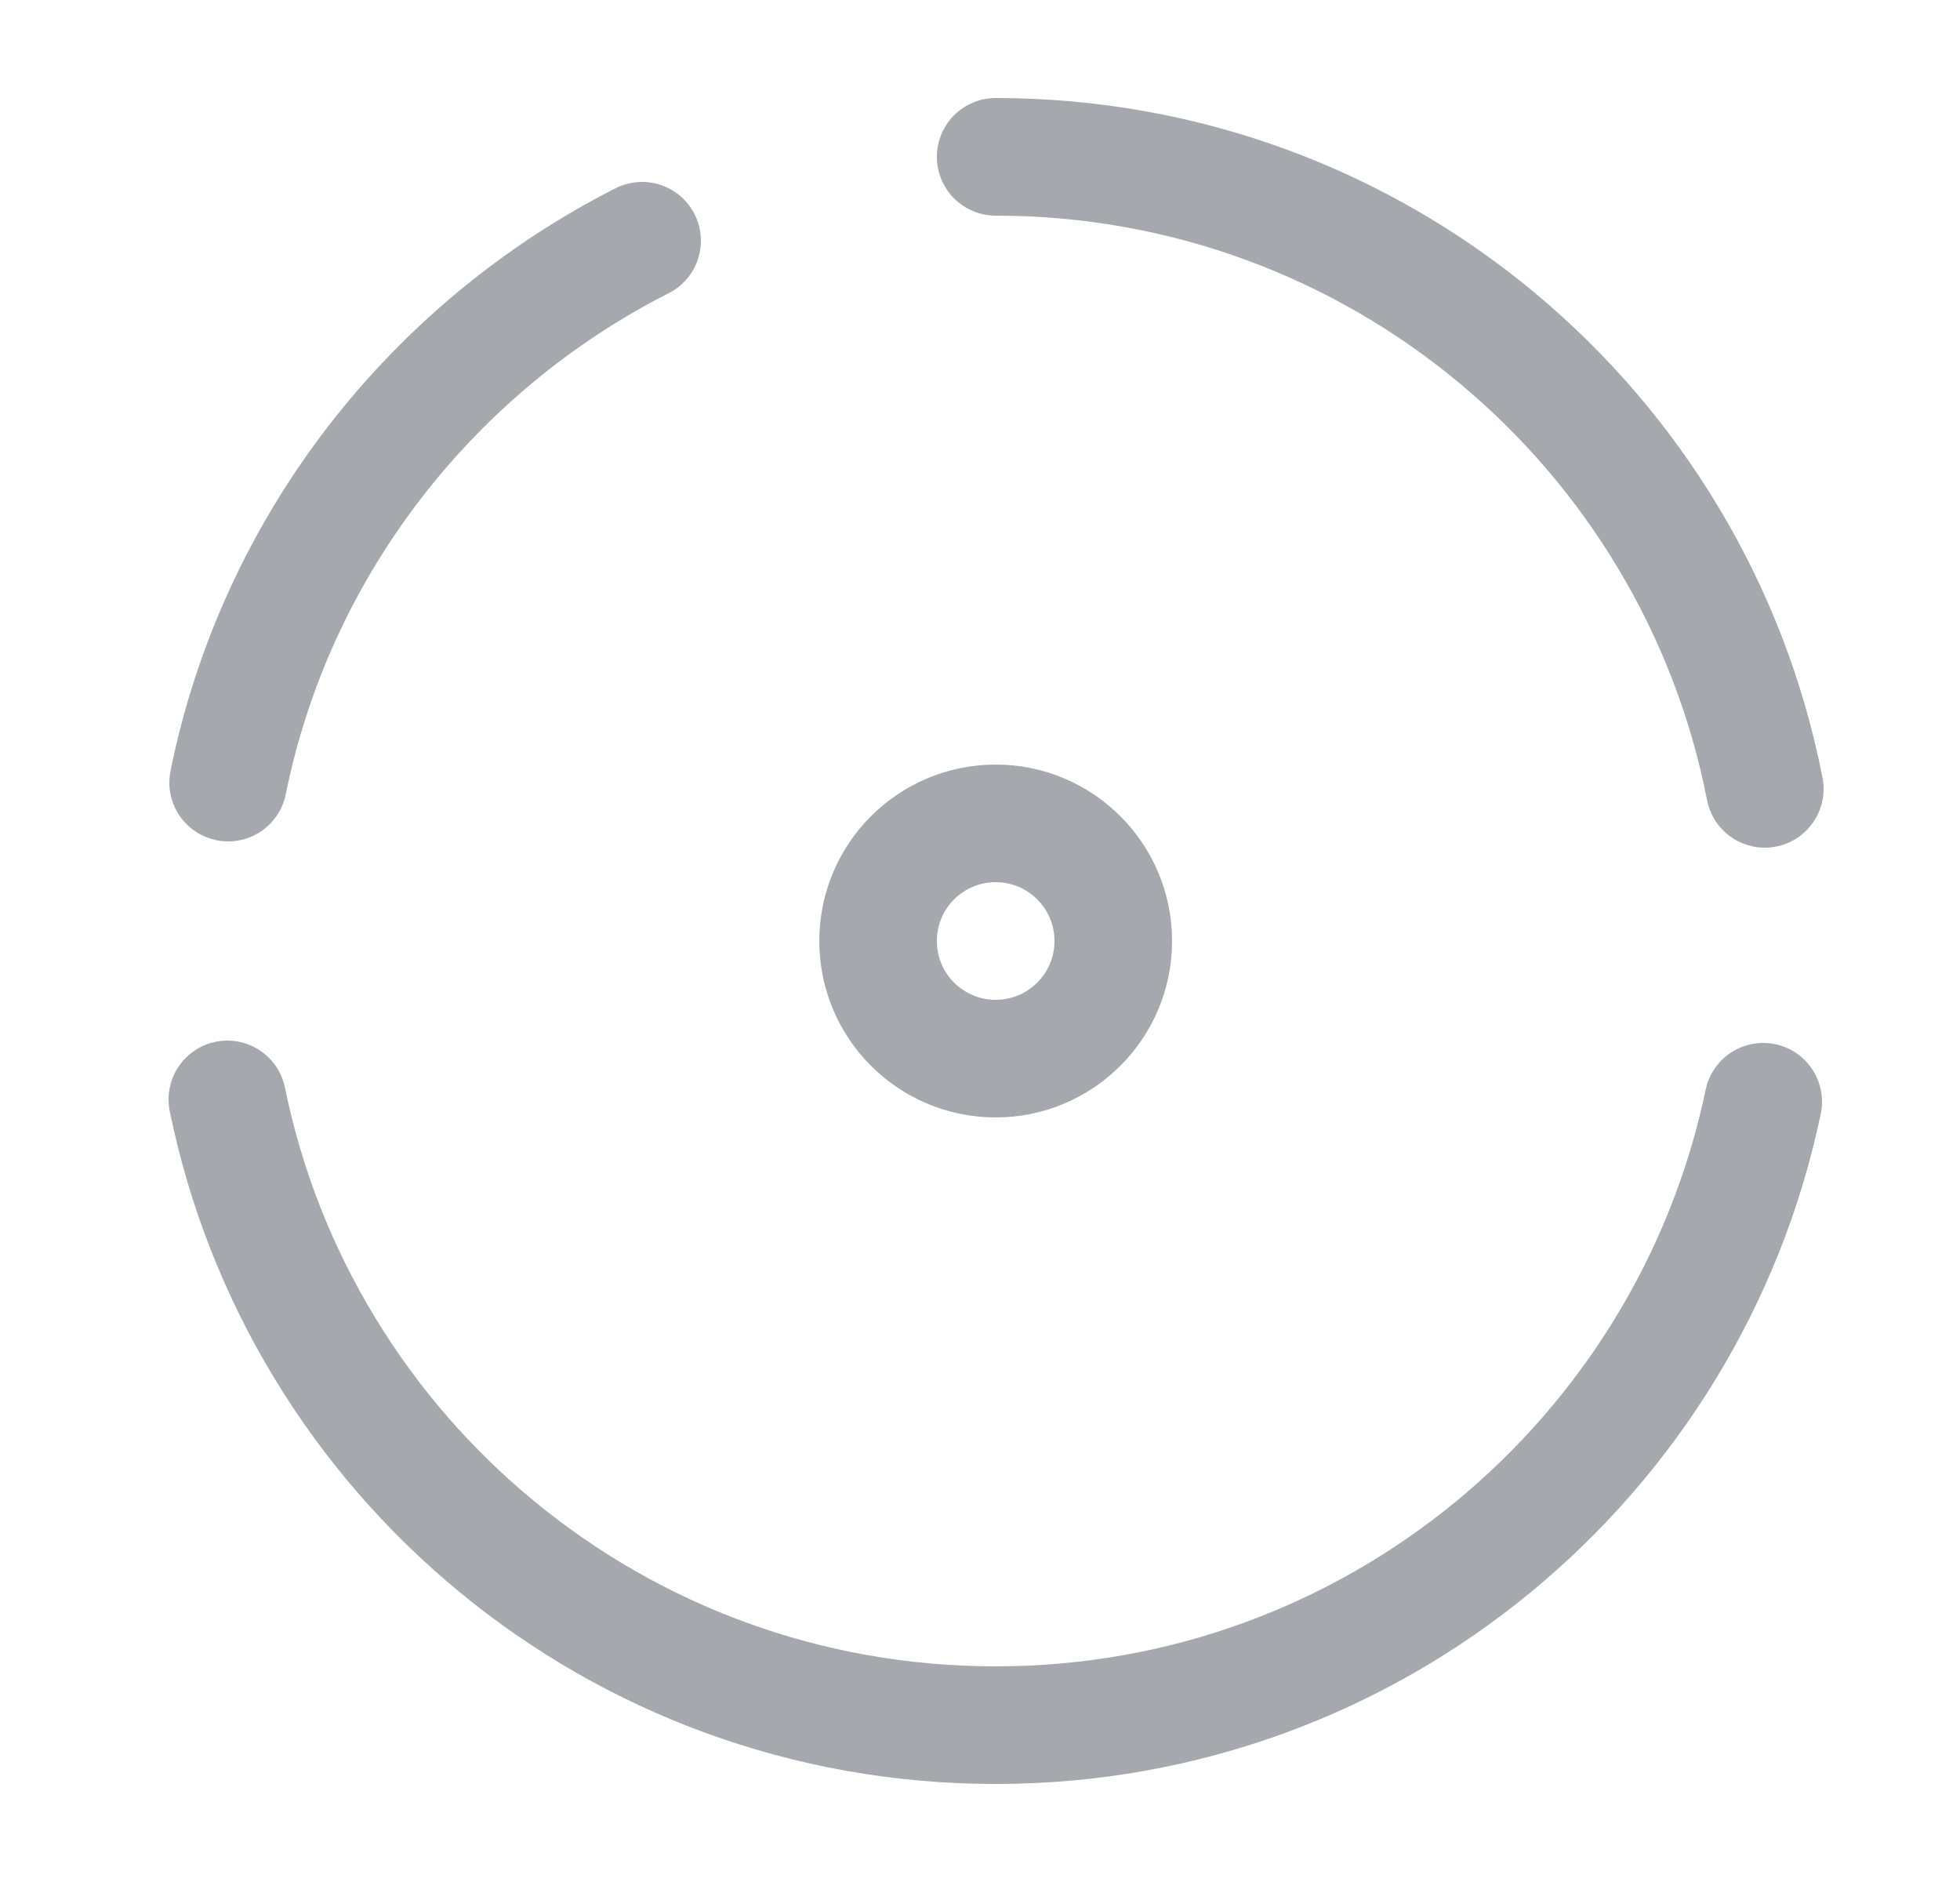
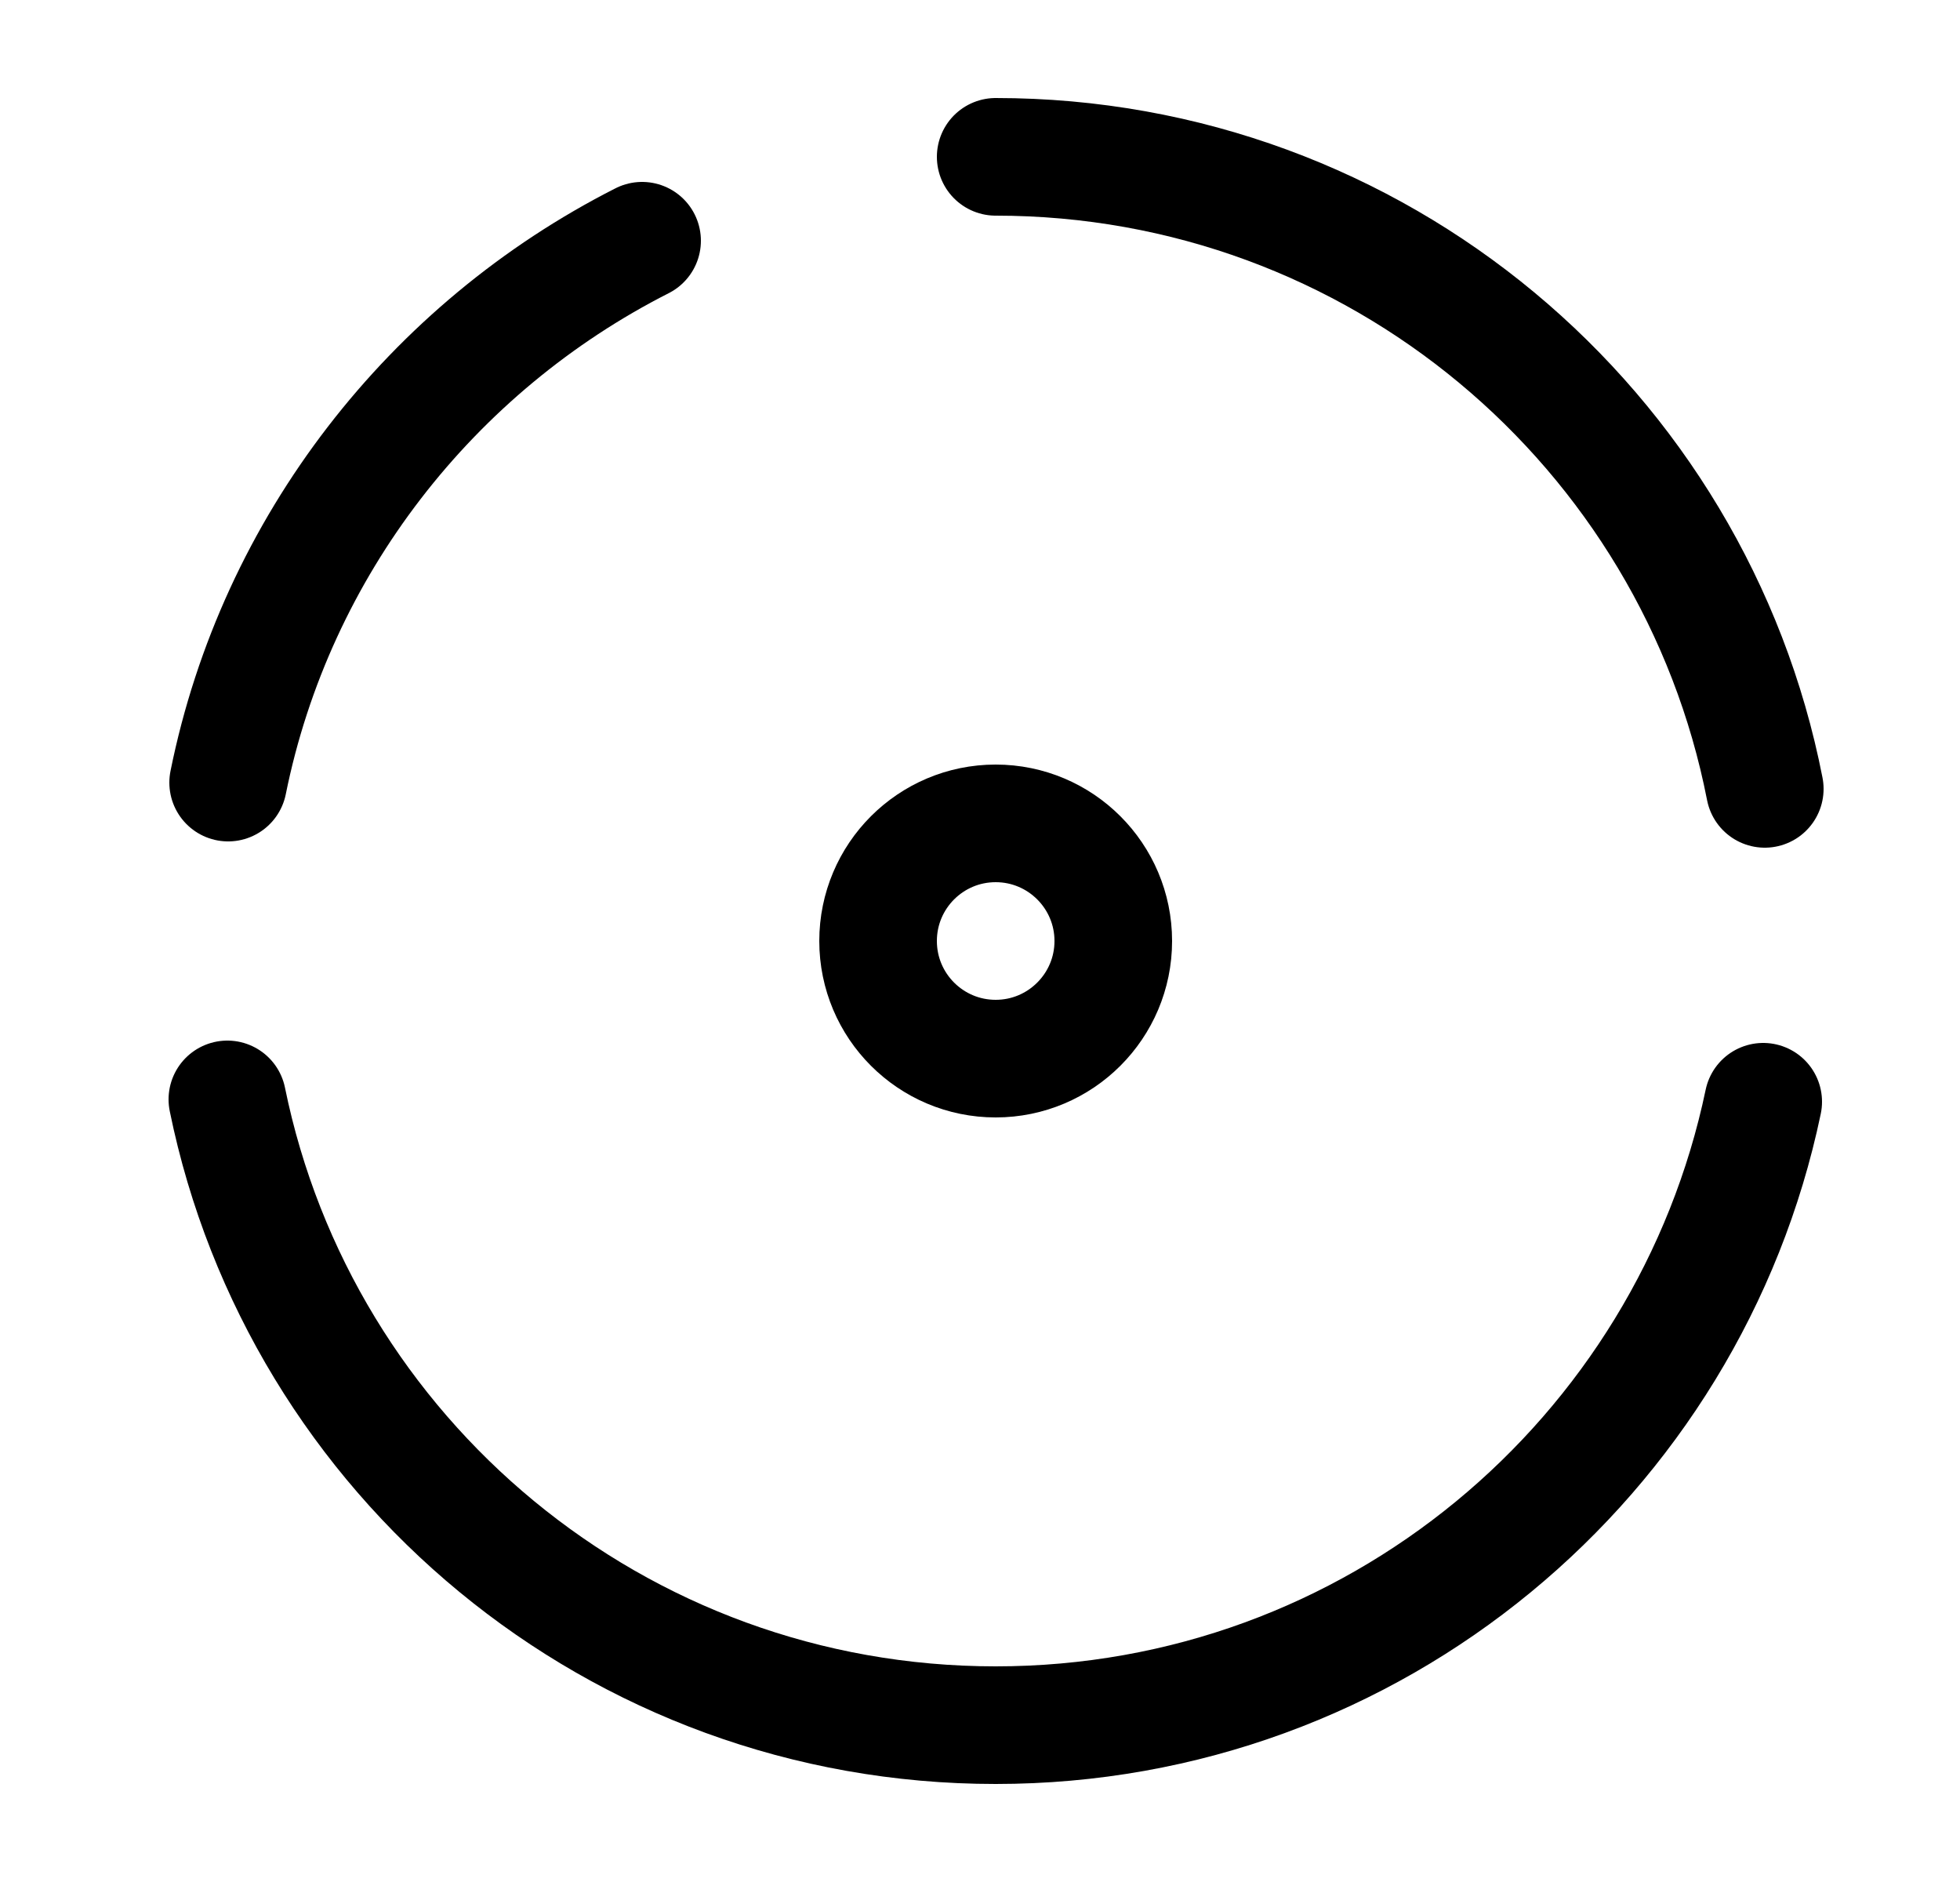
<svg xmlns="http://www.w3.org/2000/svg" width="25" height="24" viewBox="0 0 25 24" fill="none">
-   <path d="M2.9 14.02C3.83 18.58 7.86 22 12.7 22C17.52 22 21.54 18.59 22.49 14.05" stroke="#A5A9AE" stroke-width="1.5" stroke-linecap="round" stroke-linejoin="round" />
-   <path d="M8.19 3.07C5.51 4.43 3.52 6.96 2.91 9.98" stroke="#A5A9AE" stroke-width="1.5" stroke-linecap="round" stroke-linejoin="round" />
-   <path d="M22.51 10.06C21.61 5.46 17.56 2 12.7 2" stroke="#A5A9AE" stroke-width="1.5" stroke-linecap="round" stroke-linejoin="round" />
-   <path d="M12.7 13.5C13.528 13.5 14.2 12.828 14.2 12C14.2 11.172 13.528 10.5 12.7 10.5C11.871 10.5 11.2 11.172 11.2 12C11.2 12.828 11.871 13.5 12.7 13.5Z" stroke="#A5A9AE" stroke-width="1.5" stroke-linecap="round" stroke-linejoin="round" />
+   <path d="M2.9 14.02C3.83 18.58 7.86 22 12.7 22C17.52 22 21.54 18.59 22.49 14.05" stroke="currentColor" stroke-width="1.5" stroke-linecap="round" stroke-linejoin="round" />
+   <path d="M8.19 3.07C5.51 4.43 3.52 6.96 2.91 9.98" stroke="currentColor" stroke-width="1.5" stroke-linecap="round" stroke-linejoin="round" />
+   <path d="M22.51 10.06C21.61 5.46 17.56 2 12.7 2" stroke="currentColor" stroke-width="1.5" stroke-linecap="round" stroke-linejoin="round" />
+   <path d="M12.7 13.5C13.528 13.5 14.2 12.828 14.2 12C14.2 11.172 13.528 10.5 12.7 10.5C11.871 10.5 11.2 11.172 11.2 12C11.2 12.828 11.871 13.5 12.7 13.5Z" stroke="currentColor" stroke-width="1.5" stroke-linecap="round" stroke-linejoin="round" />
</svg>
